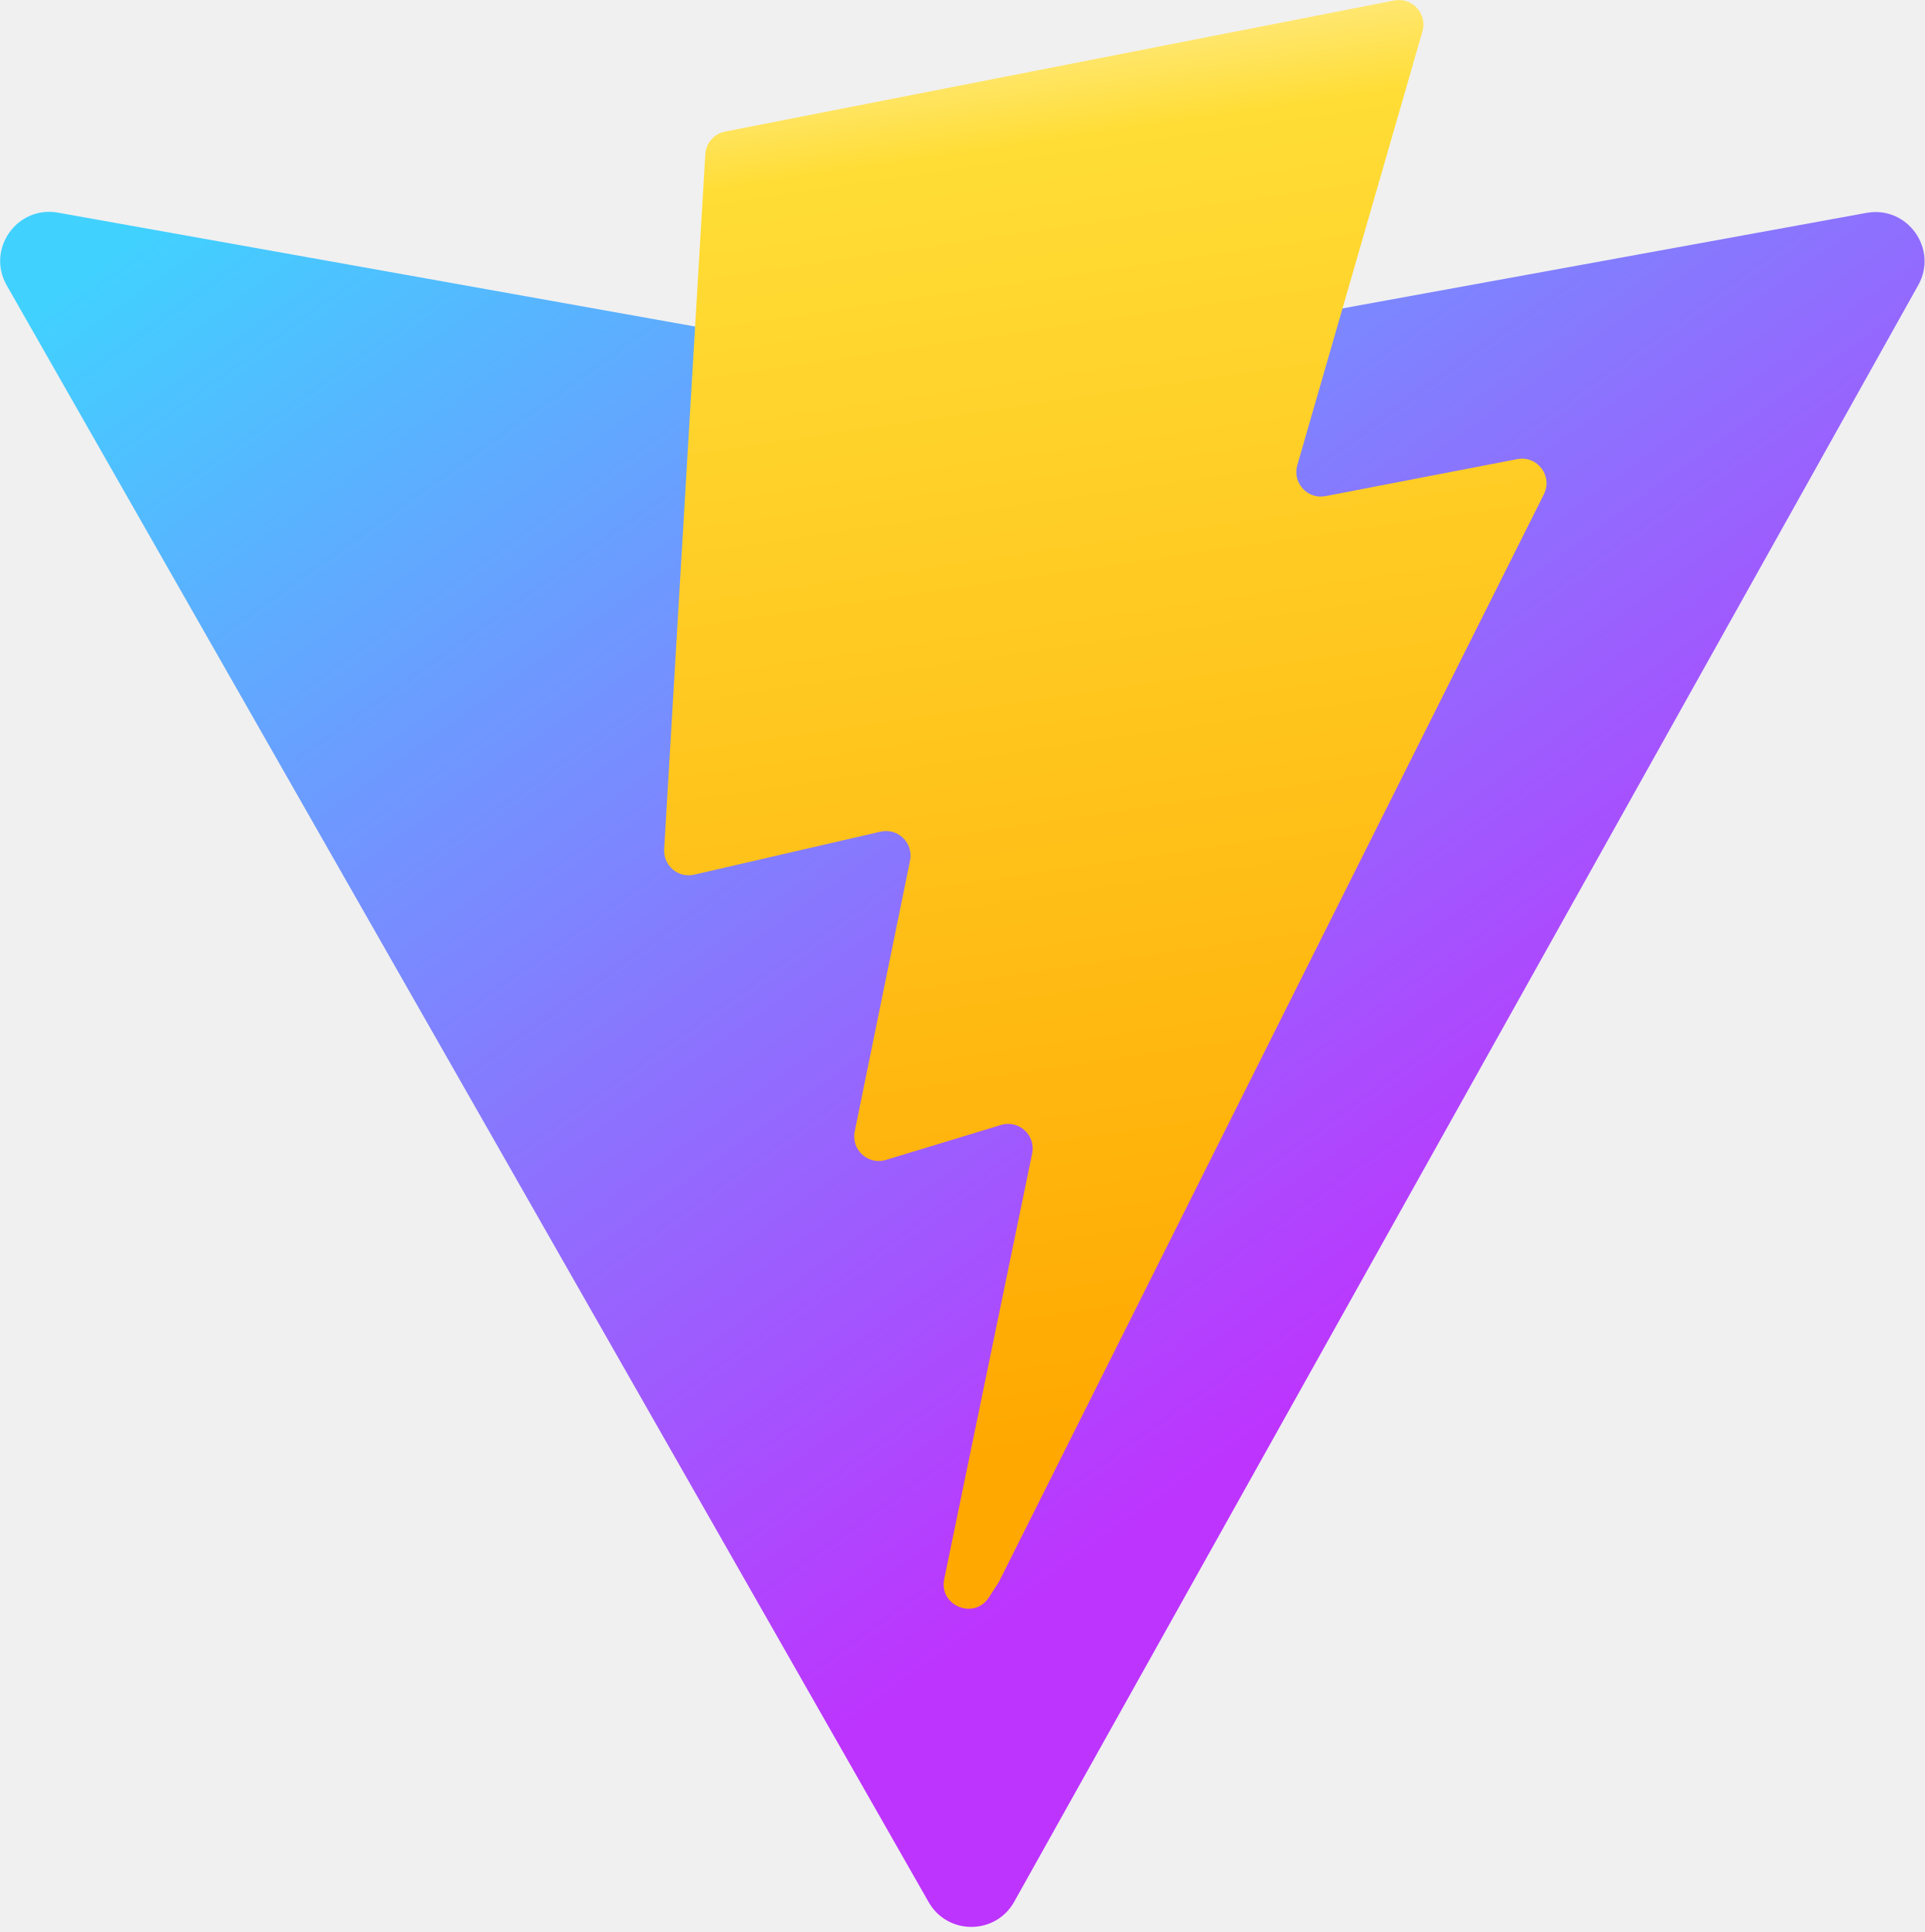
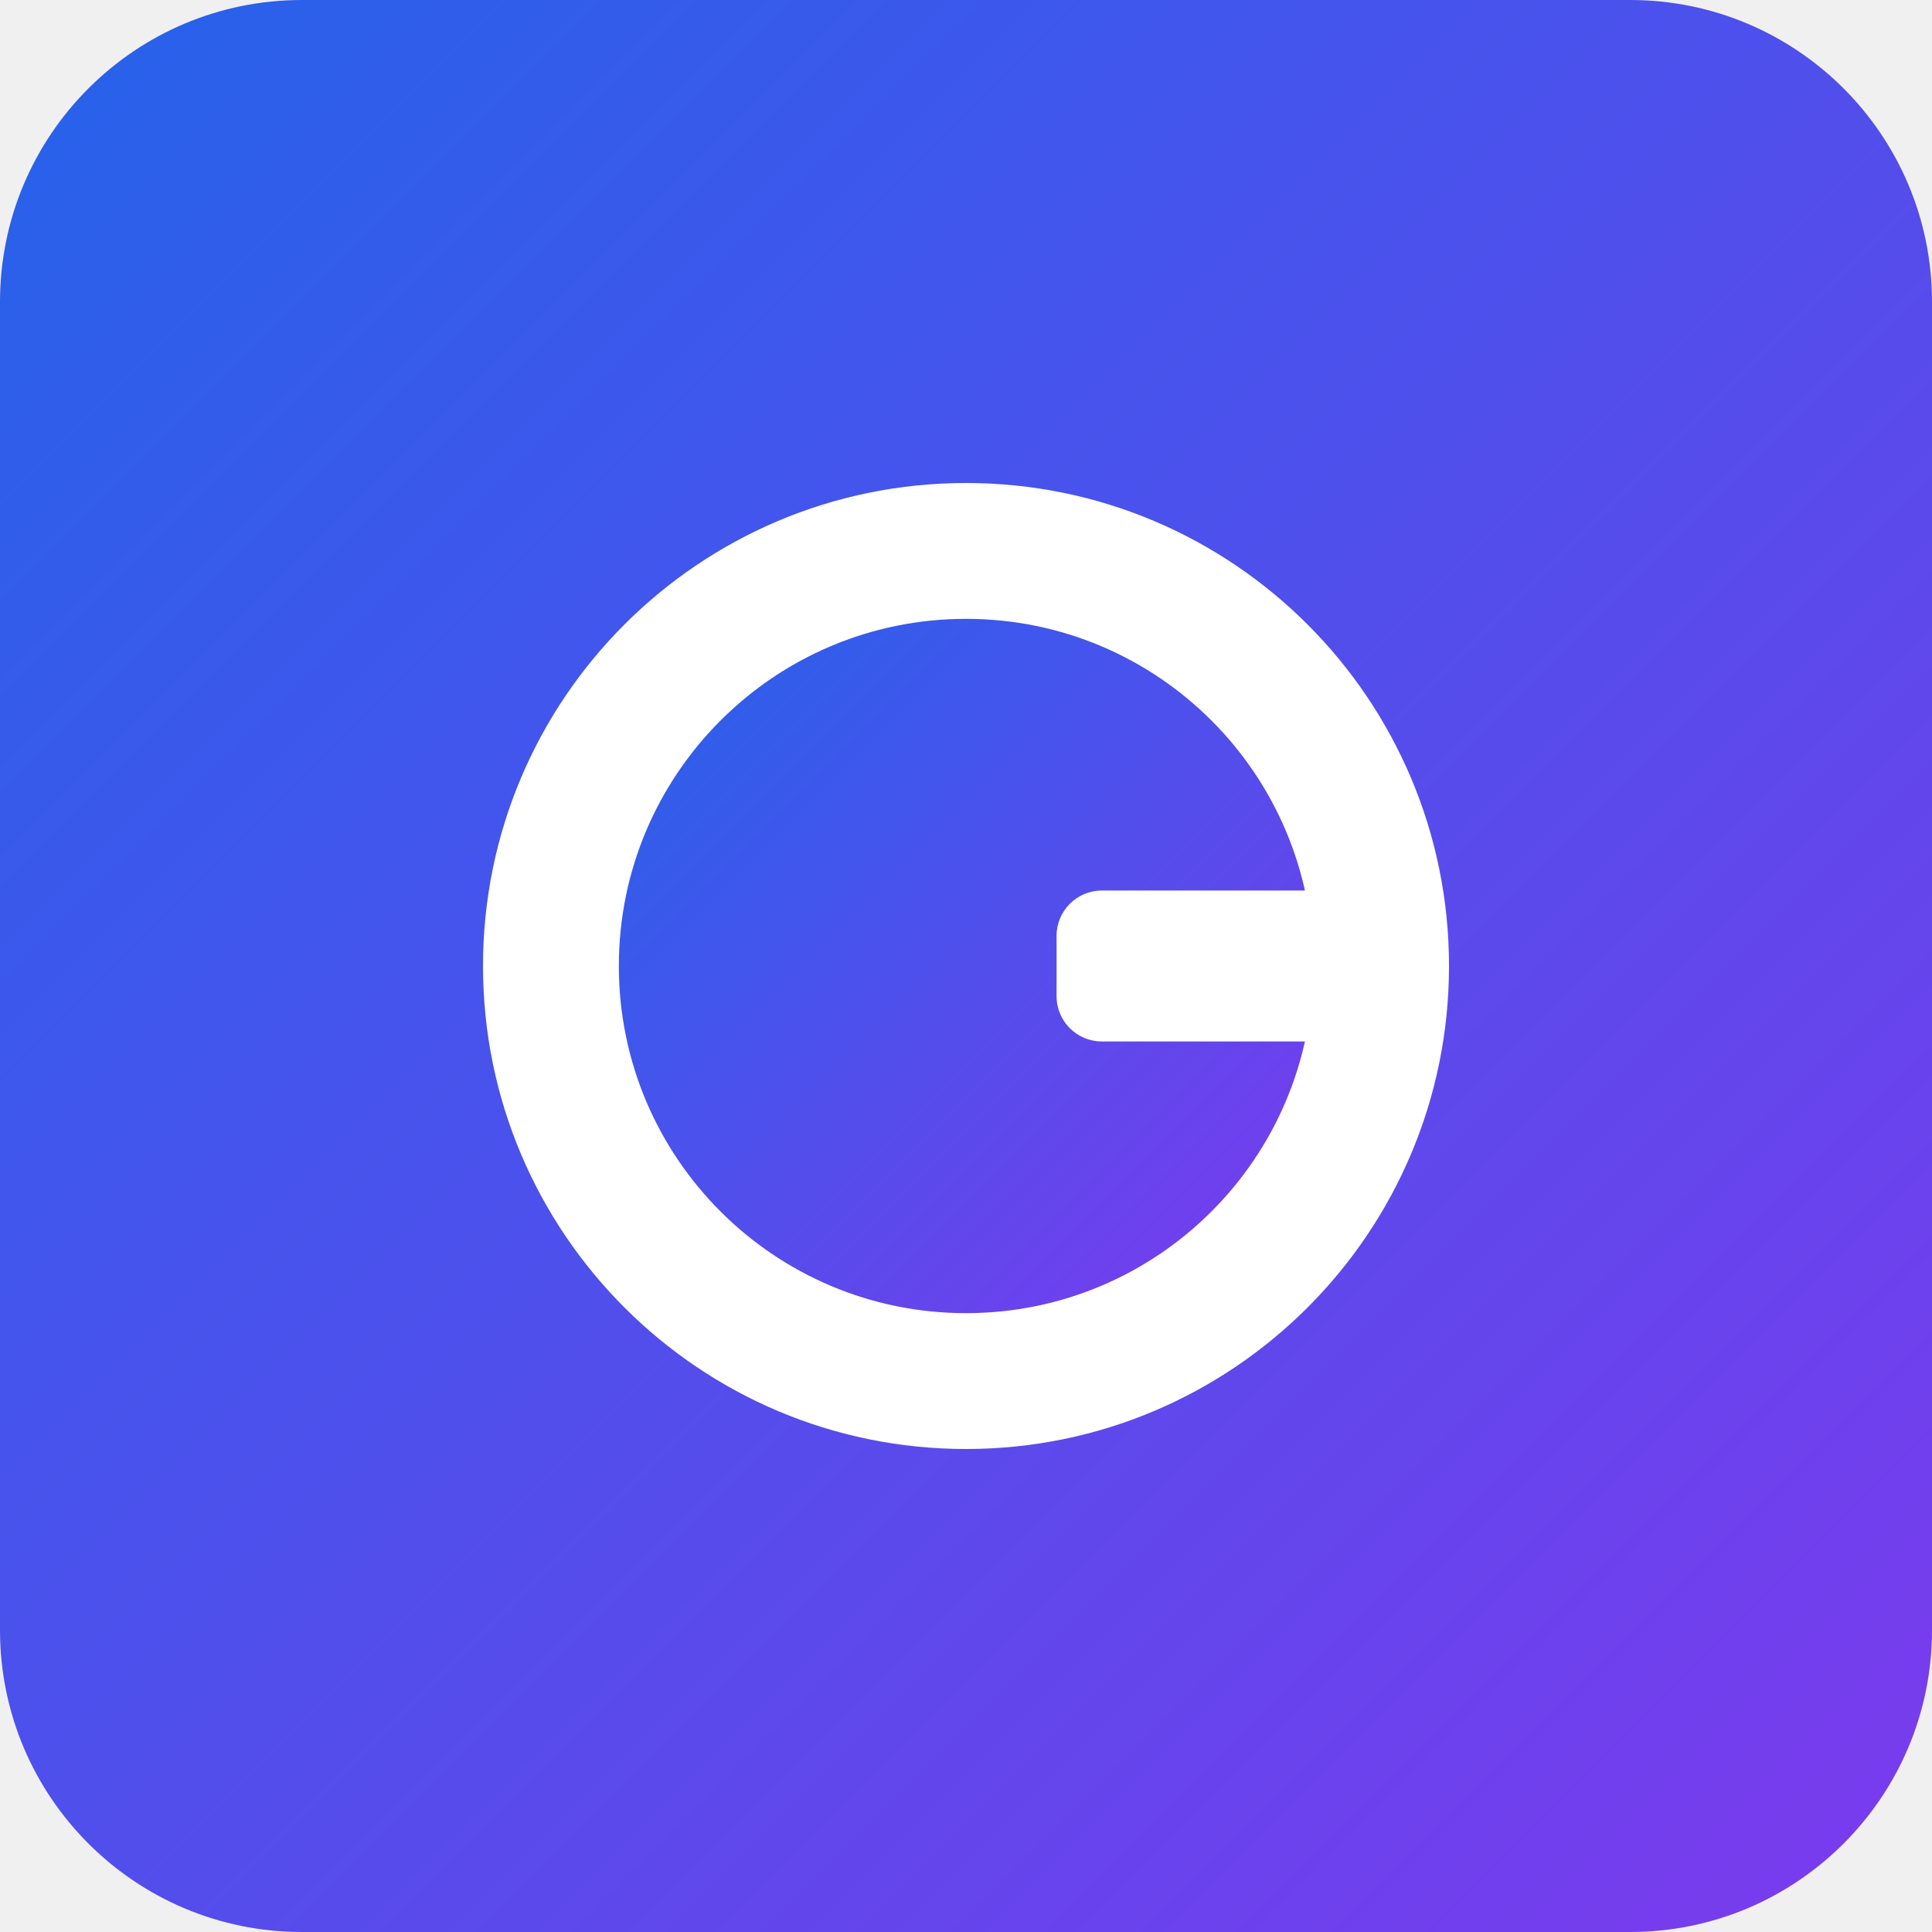
- <svg xmlns="http://www.w3.org/2000/svg" aria-hidden="true" role="img" class="iconify iconify--logos" width="31.88" height="32" preserveAspectRatio="xMidYMid meet" viewBox="0 0 256 257">
+ <svg xmlns="http://www.w3.org/2000/svg" viewBox="0 0 256 256" width="32" height="32" preserveAspectRatio="xMidYMid meet" role="img" aria-labelledby="title">
  <defs>
-     <linearGradient id="IconifyId1813088fe1fbc01fb466" x1="-.828%" x2="57.636%" y1="7.652%" y2="78.411%">
-       <stop offset="0%" stop-color="#41D1FF" />
-       <stop offset="100%" stop-color="#BD34FE" />
-     </linearGradient>
-     <linearGradient id="IconifyId1813088fe1fbc01fb467" x1="43.376%" x2="50.316%" y1="2.242%" y2="89.03%">
-       <stop offset="0%" stop-color="#FFEA83" />
-       <stop offset="8.333%" stop-color="#FFDD35" />
-       <stop offset="100%" stop-color="#FFA800" />
+     <linearGradient id="grad" x1="0" x2="1" y1="0" y2="1">
+       <stop offset="0" stop-color="#2563eb" />
+       <stop offset="1" stop-color="#7c3aed" />
    </linearGradient>
  </defs>
-   <path fill="url(#IconifyId1813088fe1fbc01fb466)" d="M255.153 37.938L134.897 252.976c-2.483 4.44-8.862 4.466-11.382.048L.875 37.958c-2.746-4.814 1.371-10.646 6.827-9.67l120.385 21.517a6.537 6.537 0 0 0 2.322-.004l117.867-21.483c5.438-.991 9.574 4.796 6.877 9.62Z" />
-   <path fill="url(#IconifyId1813088fe1fbc01fb467)" d="M185.432.063L96.44 17.501a3.268 3.268 0 0 0-2.634 3.014l-5.474 92.456a3.268 3.268 0 0 0 3.997 3.378l24.777-5.718c2.318-.535 4.413 1.507 3.936 3.838l-7.361 36.047c-.495 2.426 1.782 4.5 4.151 3.78l15.304-4.649c2.372-.72 4.652 1.36 4.15 3.788l-11.698 56.621c-.732 3.542 3.979 5.473 5.943 2.437l1.313-2.028l72.516-144.72c1.215-2.423-.88-5.186-3.54-4.672l-25.505 4.922c-2.396.462-4.435-1.77-3.759-4.114l16.646-57.705c.677-2.35-1.37-4.583-3.769-4.113Z" />
+   <rect x="0" y="0" width="256" height="256" rx="40" ry="40" fill="url(#grad)" />
+   <circle cx="128" cy="128" r="64" fill="#ffffff" />
+   <circle cx="128" cy="128" r="46" fill="url(#grad)" />
+   <rect x="140" y="118" width="40" height="20" rx="6" ry="6" fill="#ffffff" transform="rotate(0 160 128)" />
</svg>
